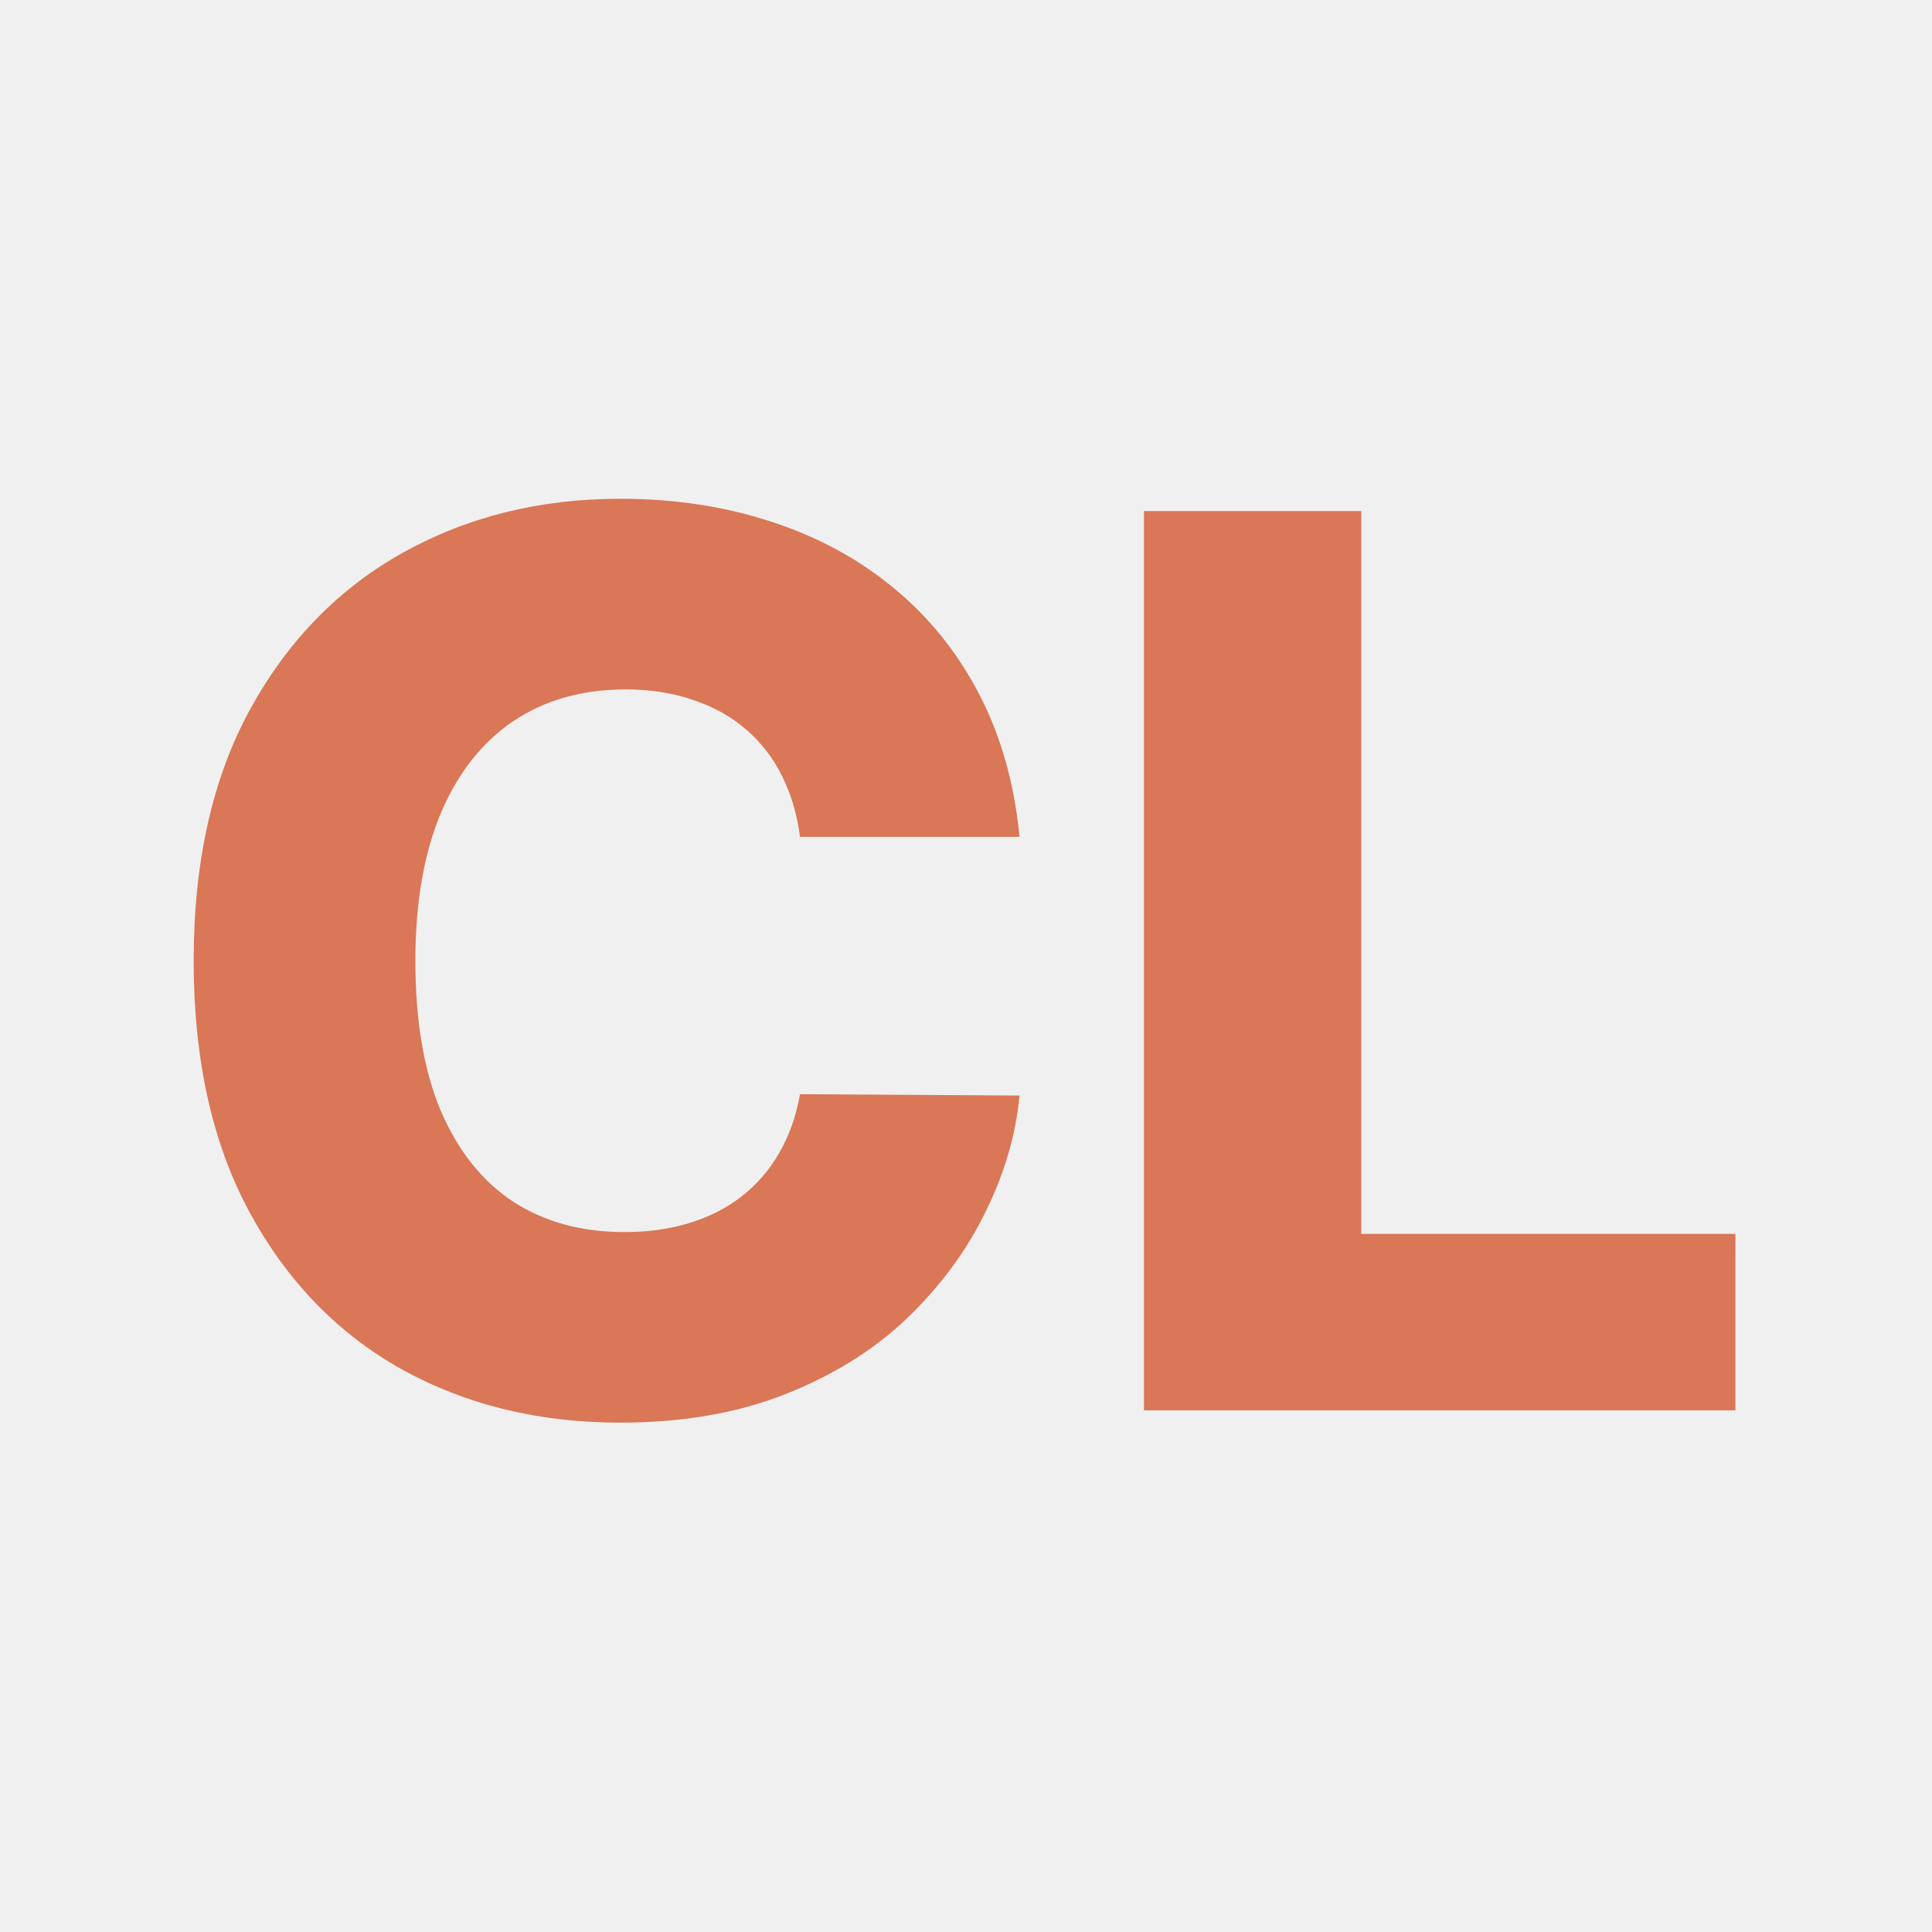
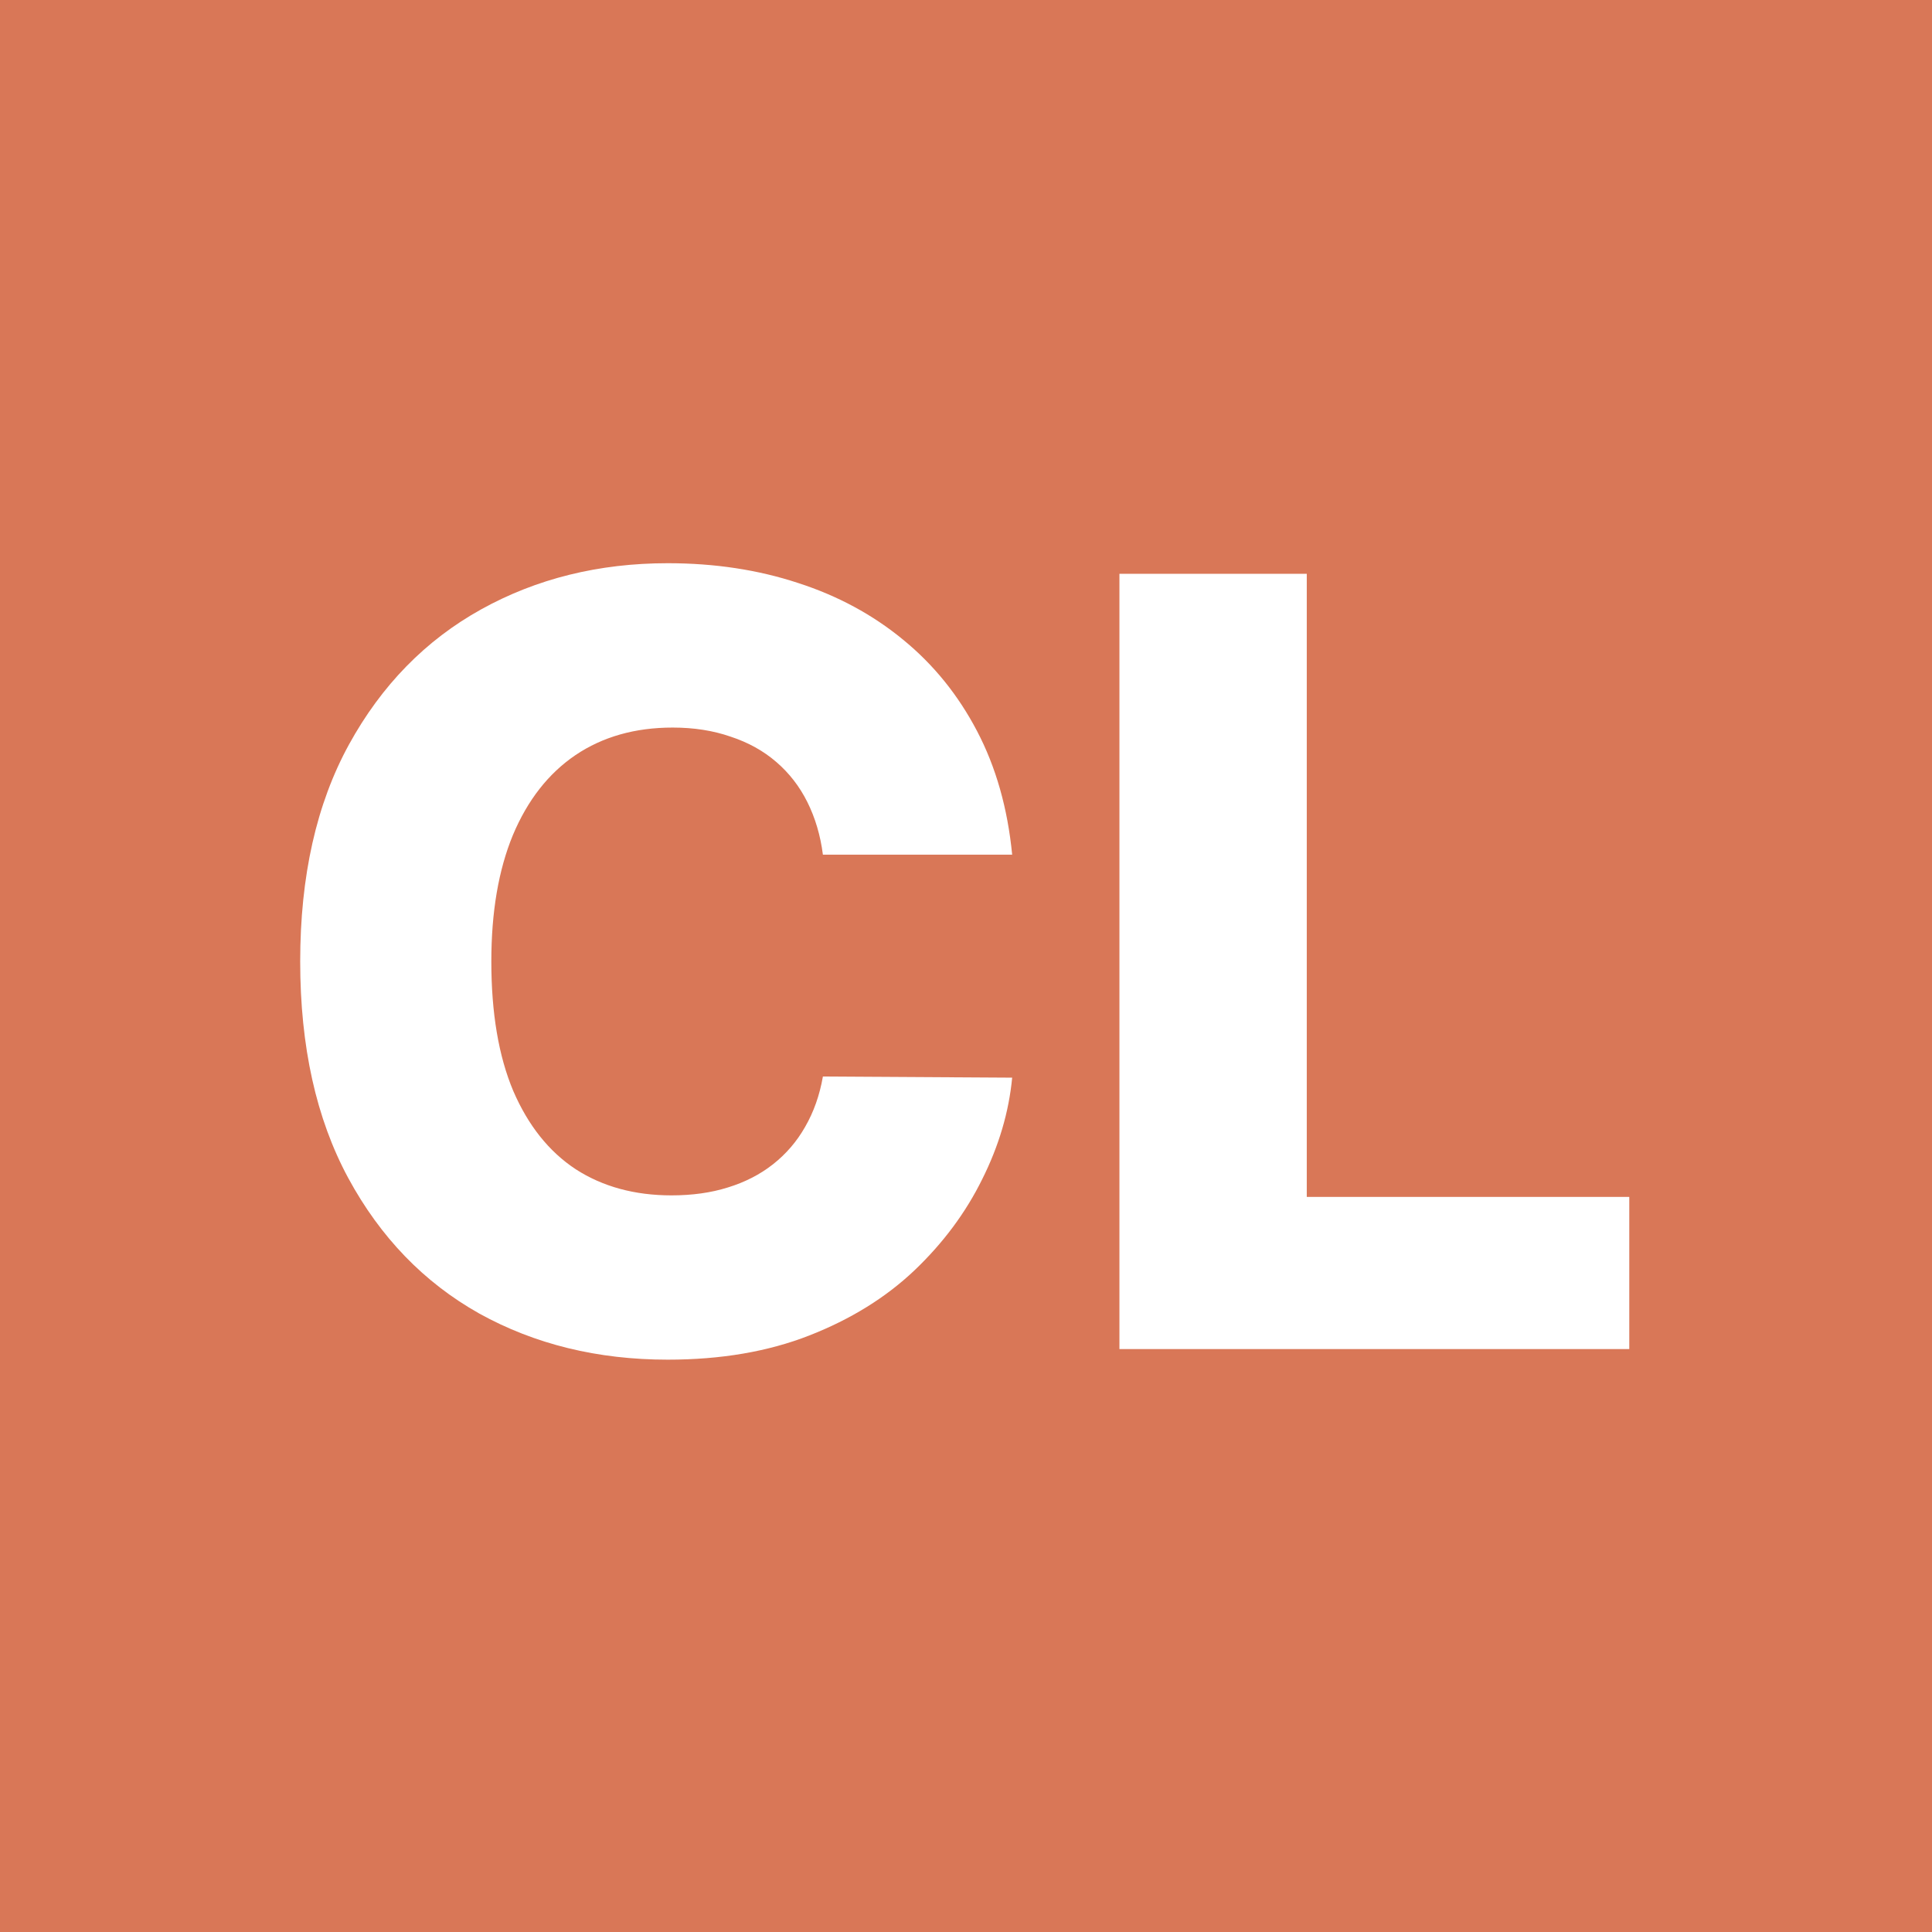
- <svg xmlns="http://www.w3.org/2000/svg" viewBox="7.25 -0.25 25 25">
-   <g fill="#d97757">
+ <svg xmlns="http://www.w3.org/2000/svg" viewBox="5.25 -2.25 29 29">
+   <rect x="5.25" y="-2.25" width="29" height="29" fill="#d97757" />
+   <g fill="#ffffff">
    <path d="M15.273 6.204C14.239 6.204 13.305 6.435 12.472 6.897C11.638 7.36 10.977 8.036 10.488 8.926C10 9.816 9.756 10.901 9.756 12.182C9.756 13.458 9.996 14.541 10.477 15.432C10.959 16.322 11.614 17 12.443 17.466C13.277 17.928 14.22 18.159 15.273 18.159C16.072 18.159 16.78 18.038 17.398 17.796C18.019 17.553 18.546 17.227 18.977 16.818C19.409 16.406 19.748 15.949 19.994 15.449C20.244 14.949 20.394 14.441 20.443 13.926L17.602 13.909C17.553 14.19 17.464 14.442 17.335 14.665C17.21 14.885 17.049 15.072 16.852 15.227C16.659 15.379 16.433 15.495 16.176 15.574C15.922 15.654 15.639 15.693 15.329 15.693C14.776 15.693 14.297 15.562 13.892 15.301C13.49 15.036 13.178 14.644 12.954 14.125C12.734 13.602 12.625 12.954 12.625 12.182C12.625 11.439 12.733 10.807 12.949 10.284C13.169 9.761 13.481 9.361 13.887 9.085C14.296 8.809 14.783 8.671 15.347 8.671C15.665 8.671 15.954 8.716 16.216 8.807C16.481 8.894 16.71 9.021 16.903 9.188C17.096 9.354 17.252 9.555 17.369 9.79C17.486 10.025 17.565 10.288 17.602 10.579H20.443C20.375 9.882 20.199 9.263 19.915 8.722C19.631 8.18 19.261 7.724 18.807 7.353C18.352 6.978 17.826 6.693 17.227 6.5C16.629 6.303 15.977 6.204 15.273 6.204Z" />
    <path d="M22.053 6.363V18H29.706V15.716H24.865V6.363H22.053Z" />
  </g>
</svg>
